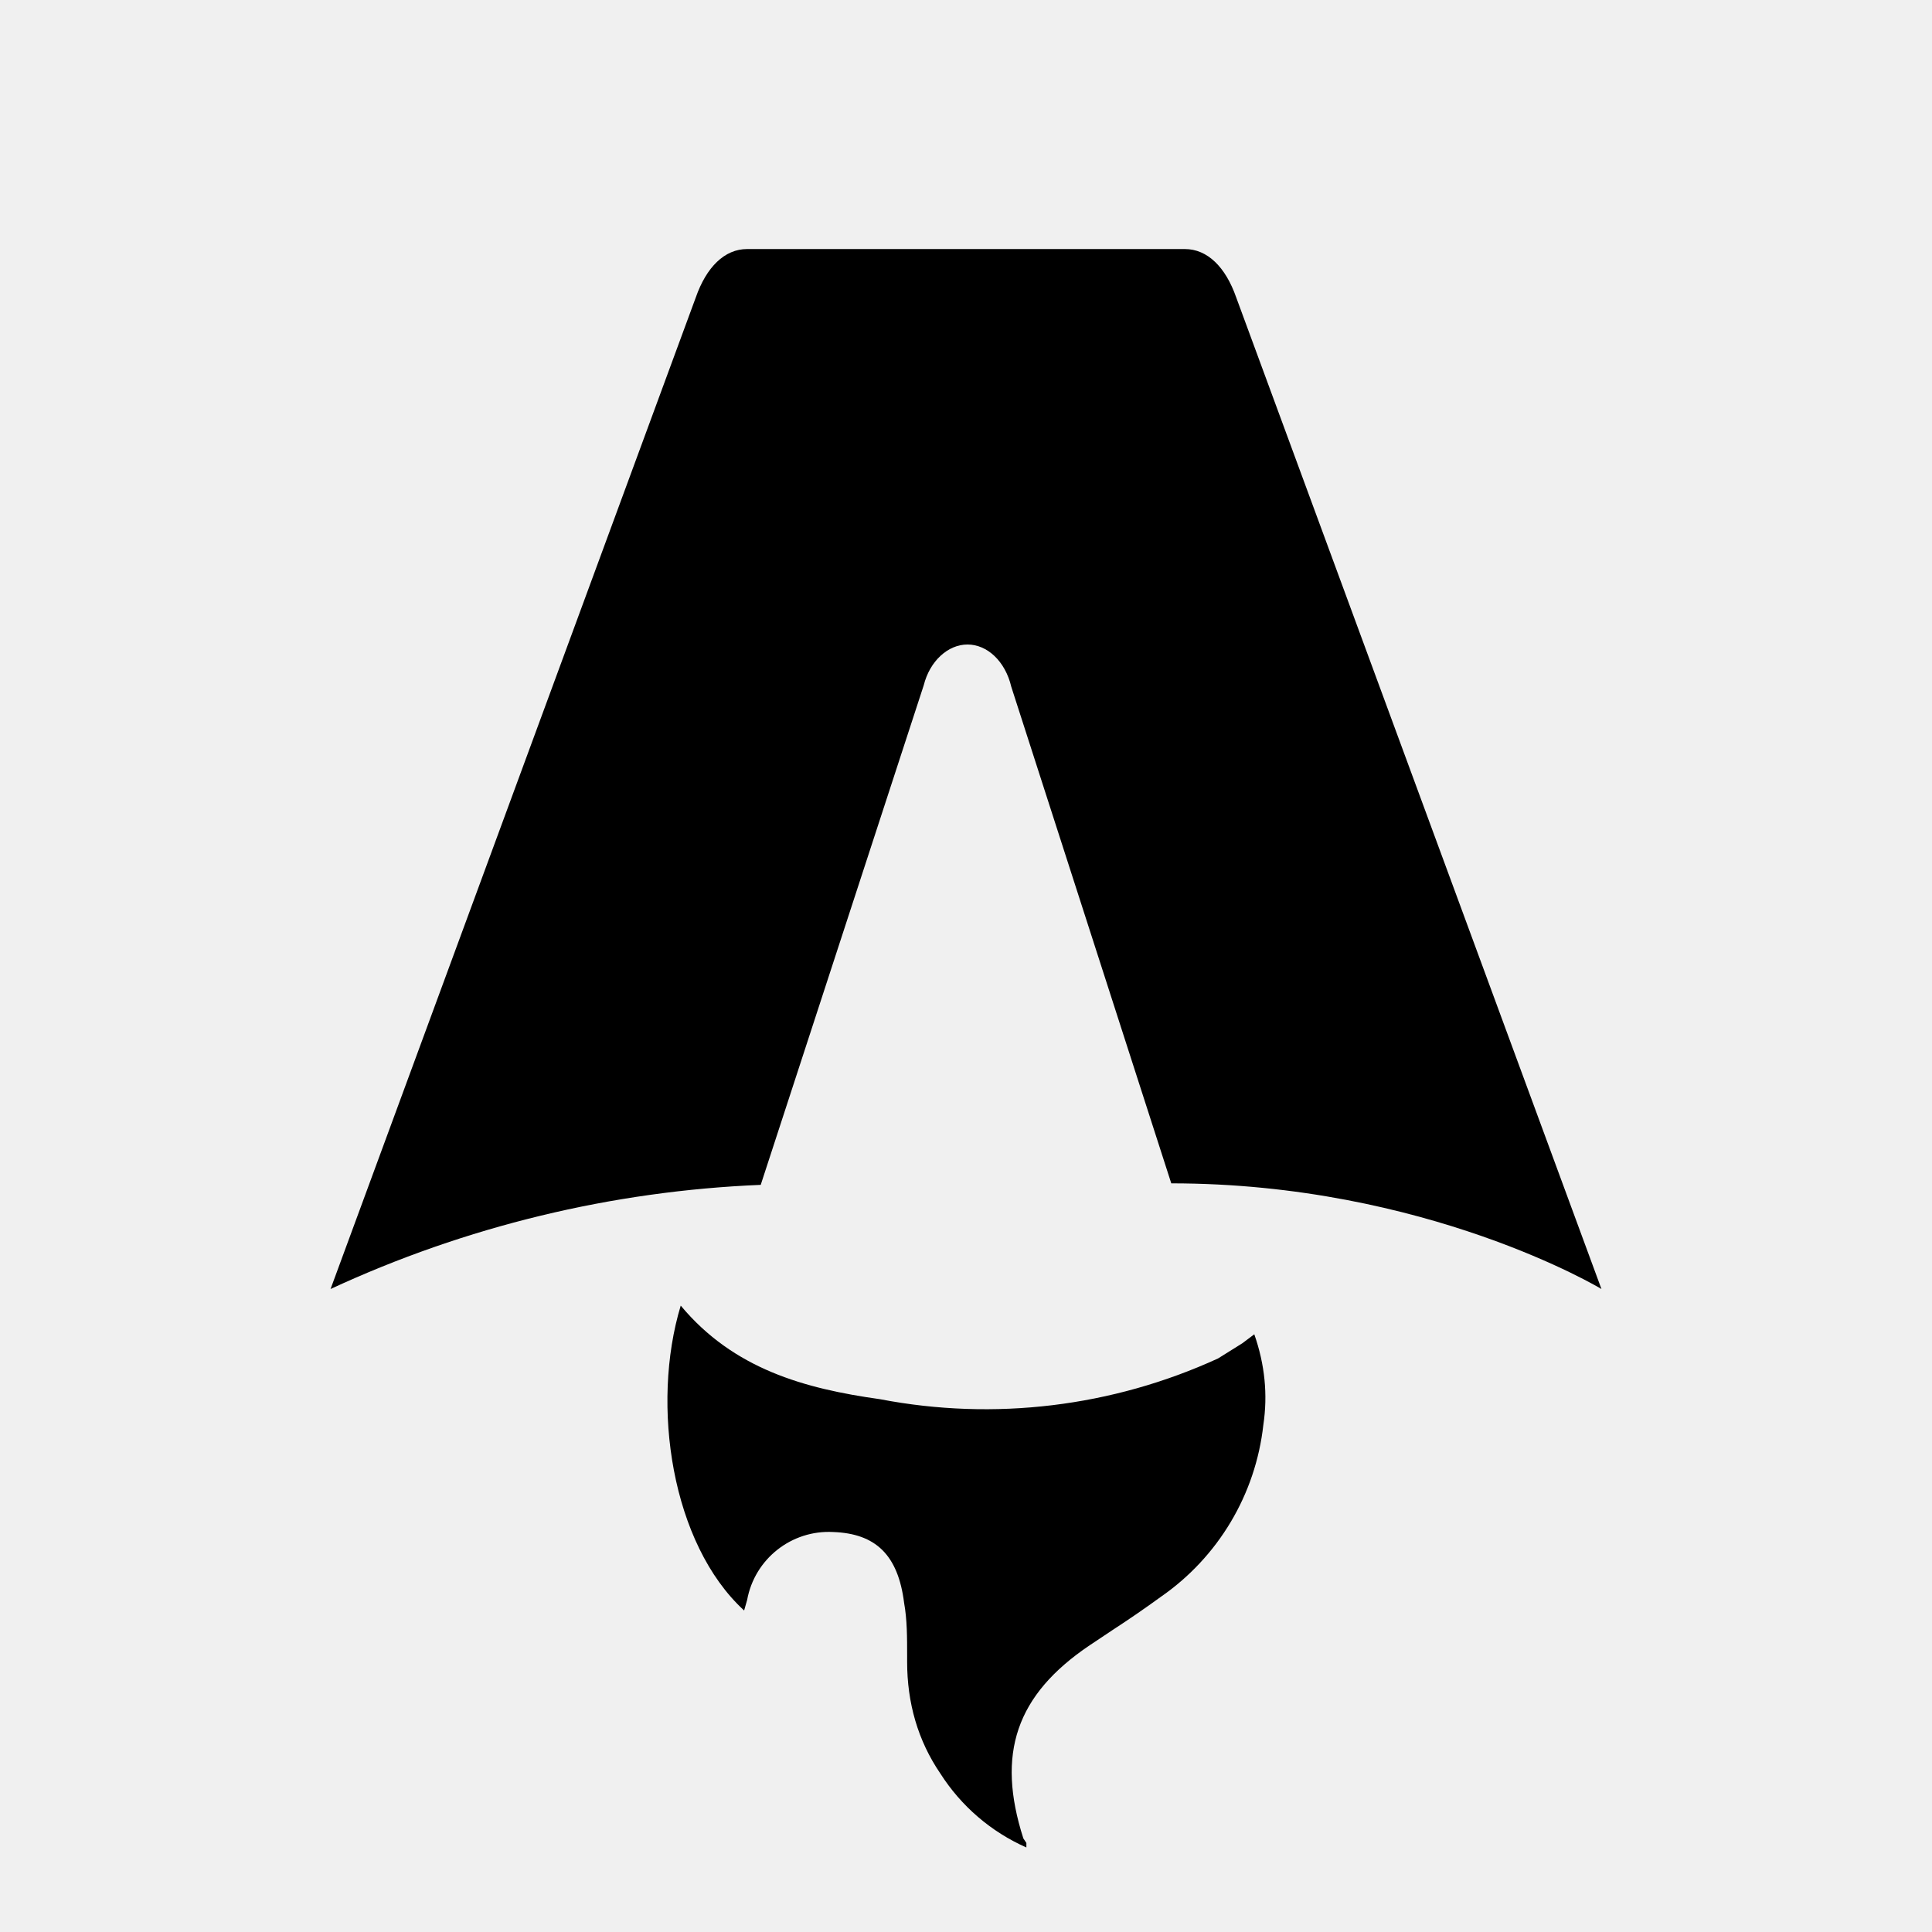
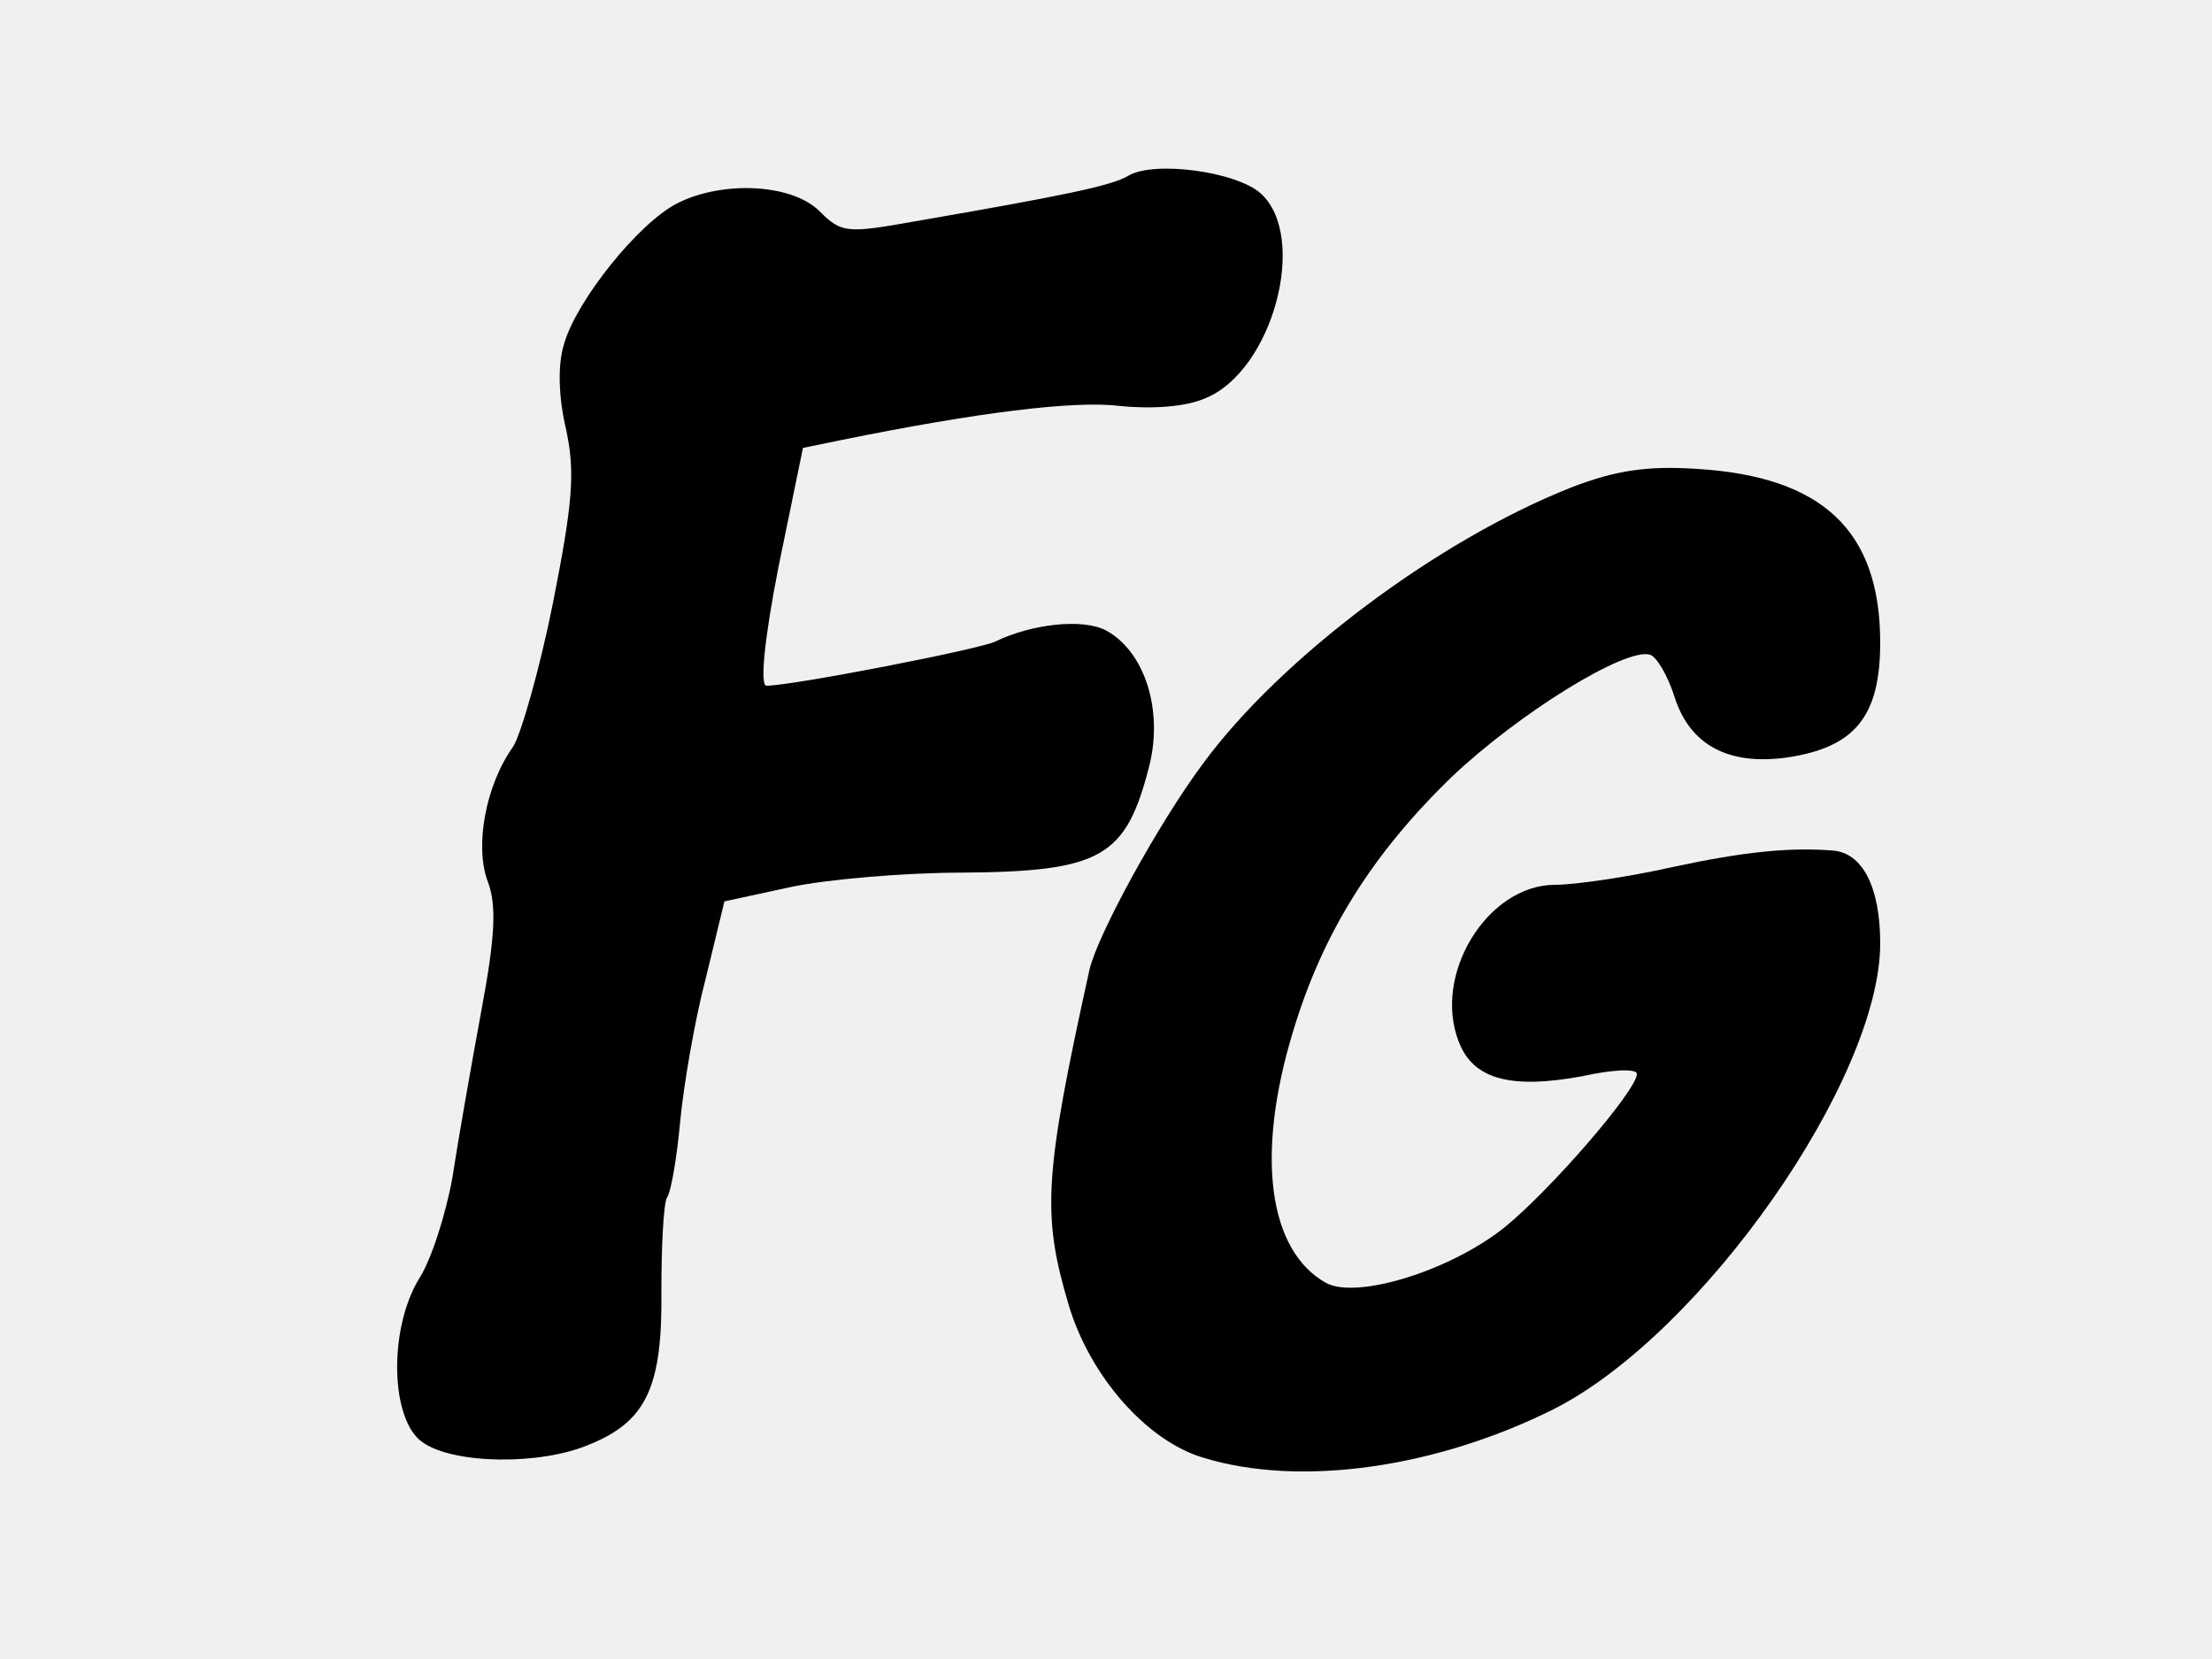
- <svg xmlns="http://www.w3.org/2000/svg" fill="none" viewBox="0 0 128 128">
-   <path d="M50.4 78.5a75.1 75.1 0 0 0-28.5 6.9l24.2-65.7c.7-2 1.9-3.2 3.4-3.2h29c1.5 0 2.7 1.2 3.4 3.2l24.2 65.7s-11.6-7-28.5-7L67 45.5c-.4-1.7-1.6-2.8-2.9-2.8-1.3 0-2.5 1.1-2.9 2.7L50.4 78.5Zm-1.1 28.2Zm-4.2-20.2c-2 6.6-.6 15.8 4.2 20.2a17.5 17.5 0 0 1 .2-.7 5.5 5.5 0 0 1 5.7-4.5c2.8.1 4.3 1.5 4.7 4.7.2 1.1.2 2.3.2 3.5v.4c0 2.7.7 5.2 2.2 7.4a13 13 0 0 0 5.7 4.9v-.3l-.2-.3c-1.8-5.6-.5-9.5 4.4-12.8l1.5-1a73 73 0 0 0 3.2-2.2 16 16 0 0 0 6.8-11.4c.3-2 .1-4-.6-6l-.8.6-1.6 1a37 37 0 0 1-22.4 2.7c-5-.7-9.7-2-13.2-6.2Z" />
-   <style>
-         path { fill: #000; }
-         @media (prefers-color-scheme: dark) {
-             path { fill: #FFF; }
-         }
-     </style>
+ <svg xmlns="http://www.w3.org/2000/svg" version="1.0" width="200pt" height="150pt" viewBox="0 0 200 150" preserveAspectRatio="xMidYMid meet">
+   <g transform="translate(0,150) scale(0.1,-0.1)" fill="#000000" stroke="none">
+     <path d="M1020 1341 c-15 -9 -59 -18 -192 -41 -62 -11 -67 -11 -87 9 -25 25 -88 28 -129 7 -35 -18 -91 -88 -102 -127 -6 -19 -5 -49 2 -78 8 -38 6 -65 -12 -156 -12 -60 -29 -119 -36 -130 -25 -35 -35 -90 -23 -122 8 -21 7 -49 -6 -118 -9 -49 -21 -117 -26 -150 -6 -33 -19 -74 -30 -91 -28 -46 -26 -128 3 -148 28 -20 107 -21 151 -2 52 21 66 53 65 139 0 41 2 79 5 84 4 6 9 37 12 69 3 32 13 91 23 129 l17 70 60 13 c33 7 103 13 155 13 126 1 148 14 169 96 13 51 -4 104 -39 123 -21 11 -67 6 -100 -10 -14 -7 -184 -40 -207 -40 -6 0 -2 42 11 108 l22 107 34 7 c123 25 211 36 252 31 29 -3 60 -1 78 7 61 25 93 146 50 185 -22 20 -97 30 -120 16z" />
+     <path d="M1420 1059 c-121 -48 -262 -154 -332 -249 -41 -55 -96 -156 -103 -187 -41 -186 -43 -221 -19 -302 19 -65 71 -124 122 -139 88 -27 211 -9 317 44 134 68 295 298 295 421 0 51 -16 82 -43 84 -39 3 -80 -1 -145 -15 -40 -9 -88 -16 -106 -16 -61 0 -111 -81 -87 -142 13 -34 47 -43 112 -31 27 6 49 7 49 2 0 -15 -79 -106 -120 -139 -49 -39 -133 -65 -161 -50 -52 29 -64 115 -30 227 27 90 72 161 143 230 61 58 158 118 180 111 6 -2 16 -19 22 -38 14 -44 49 -62 101 -55 62 9 85 37 85 104 0 101 -52 150 -165 157 -45 3 -74 -1 -115 -17z" />
+   </g>
</svg>
